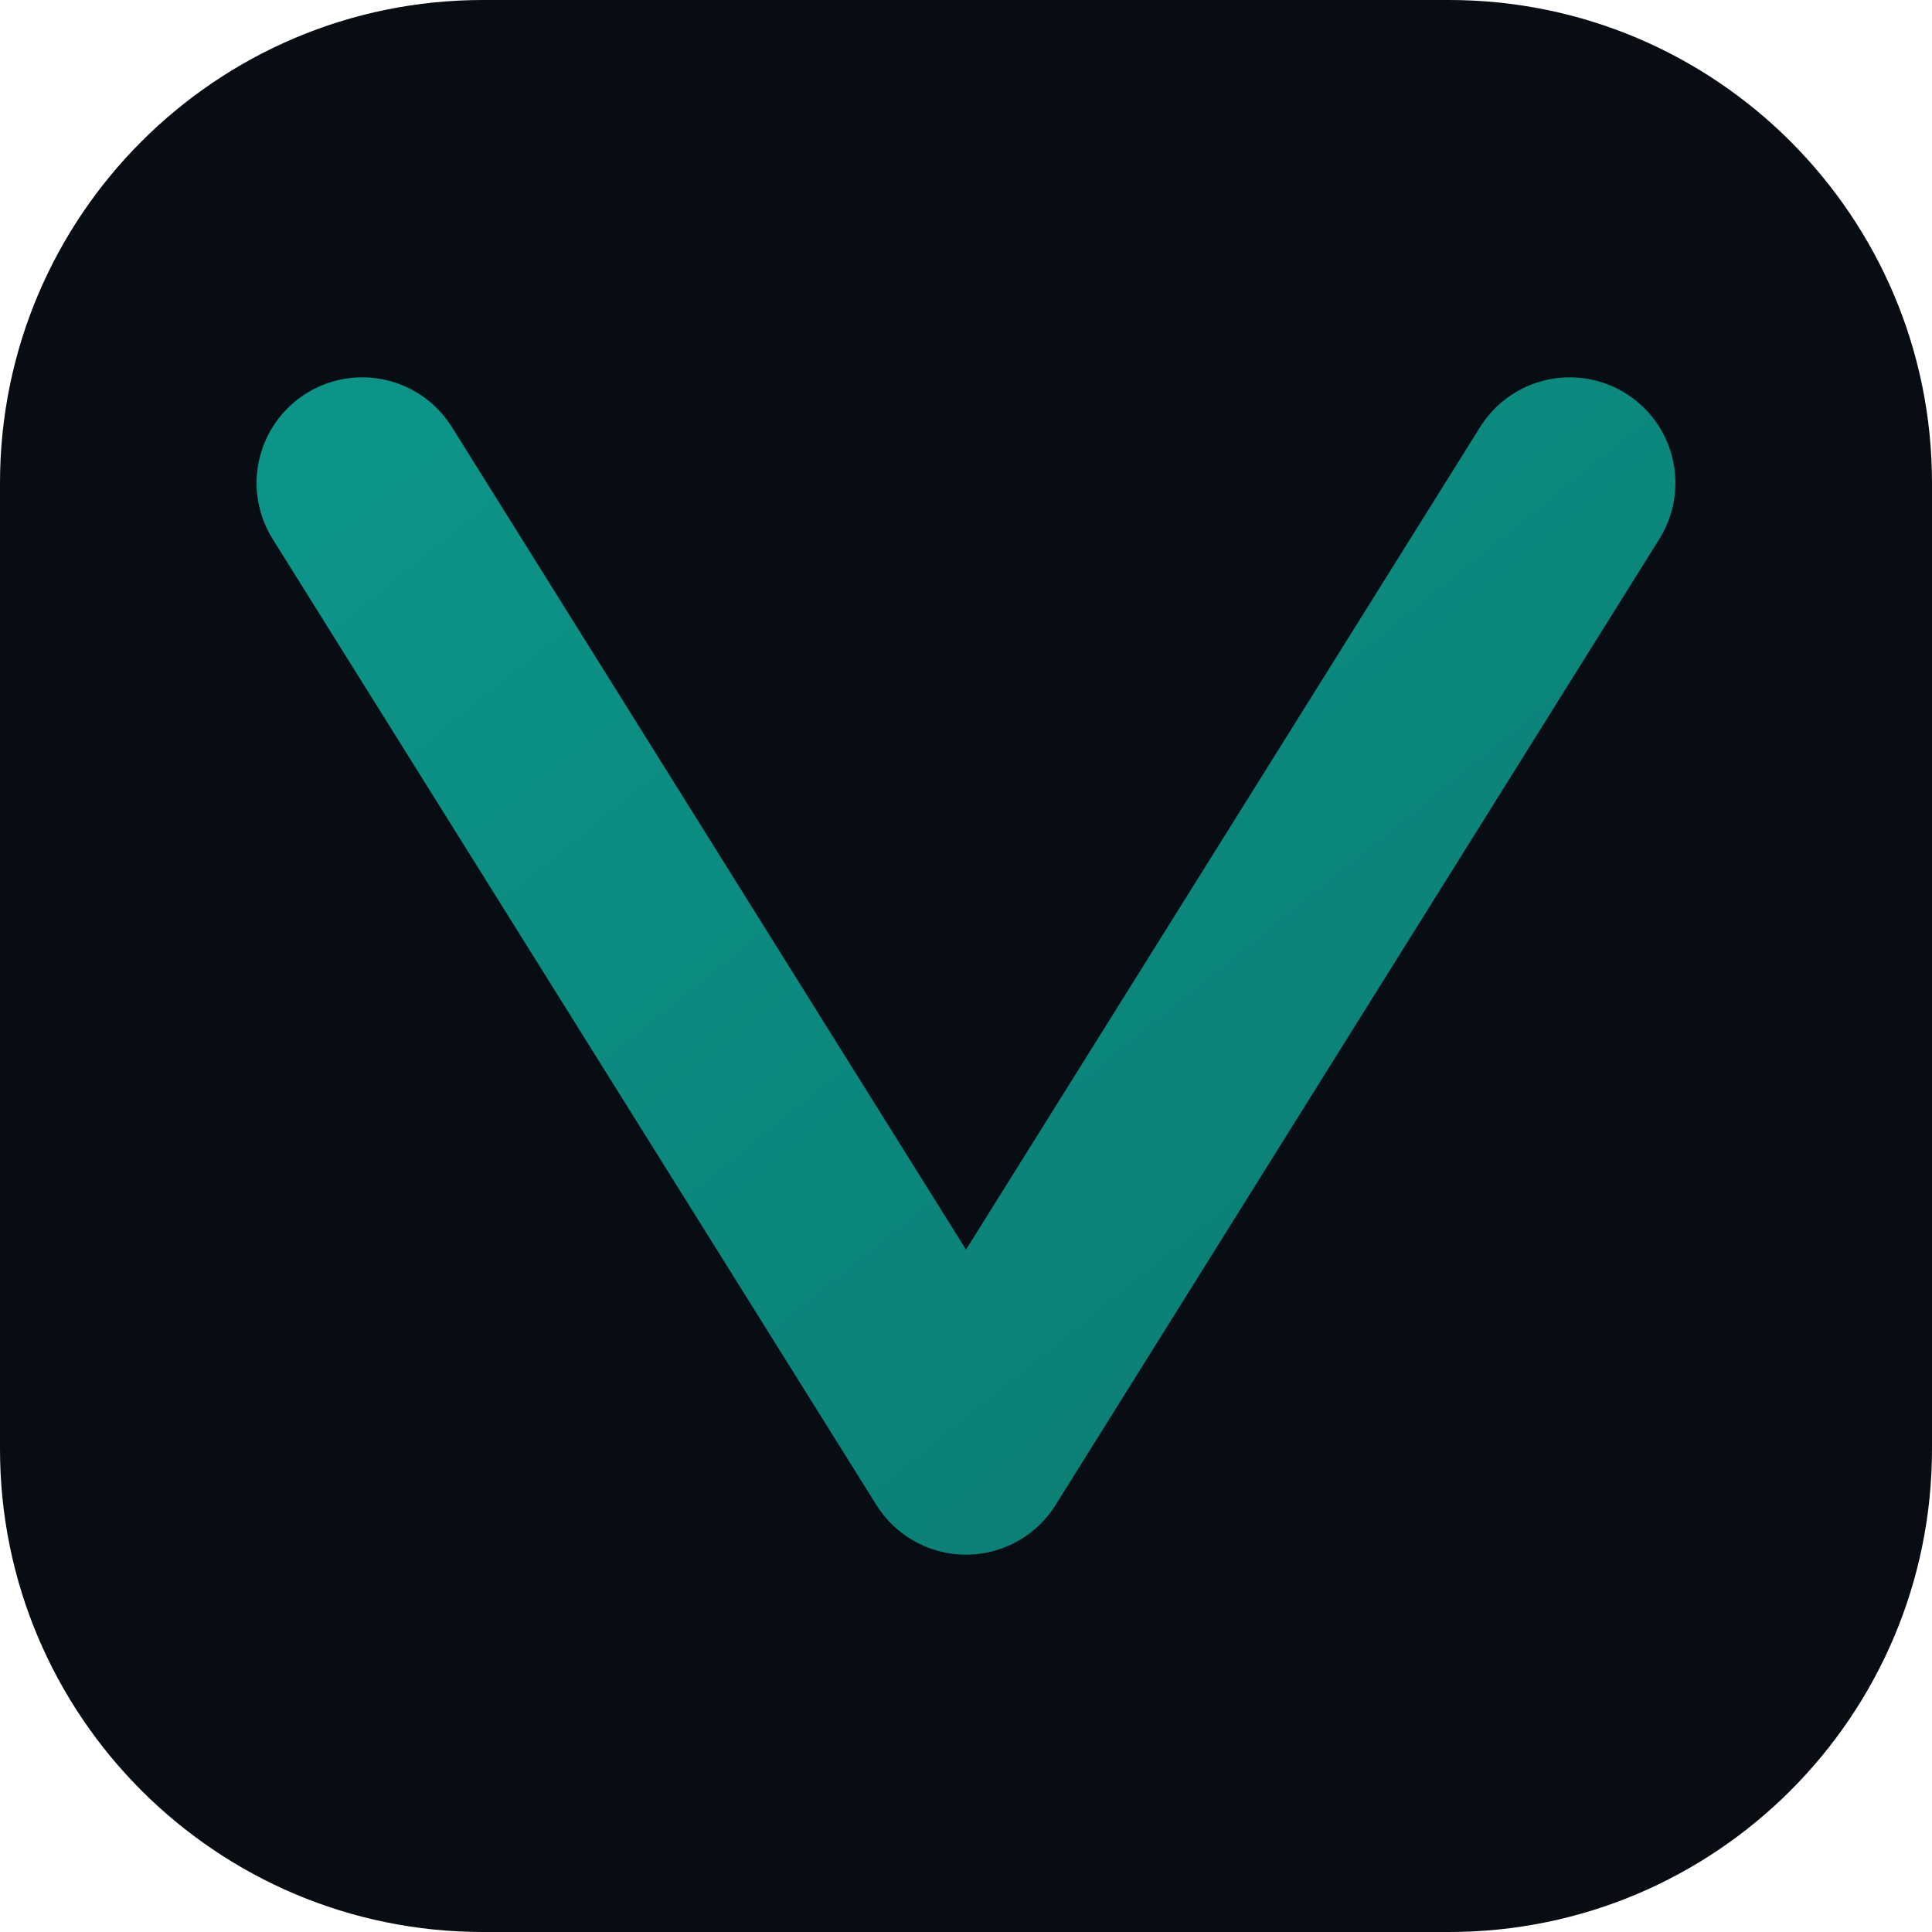
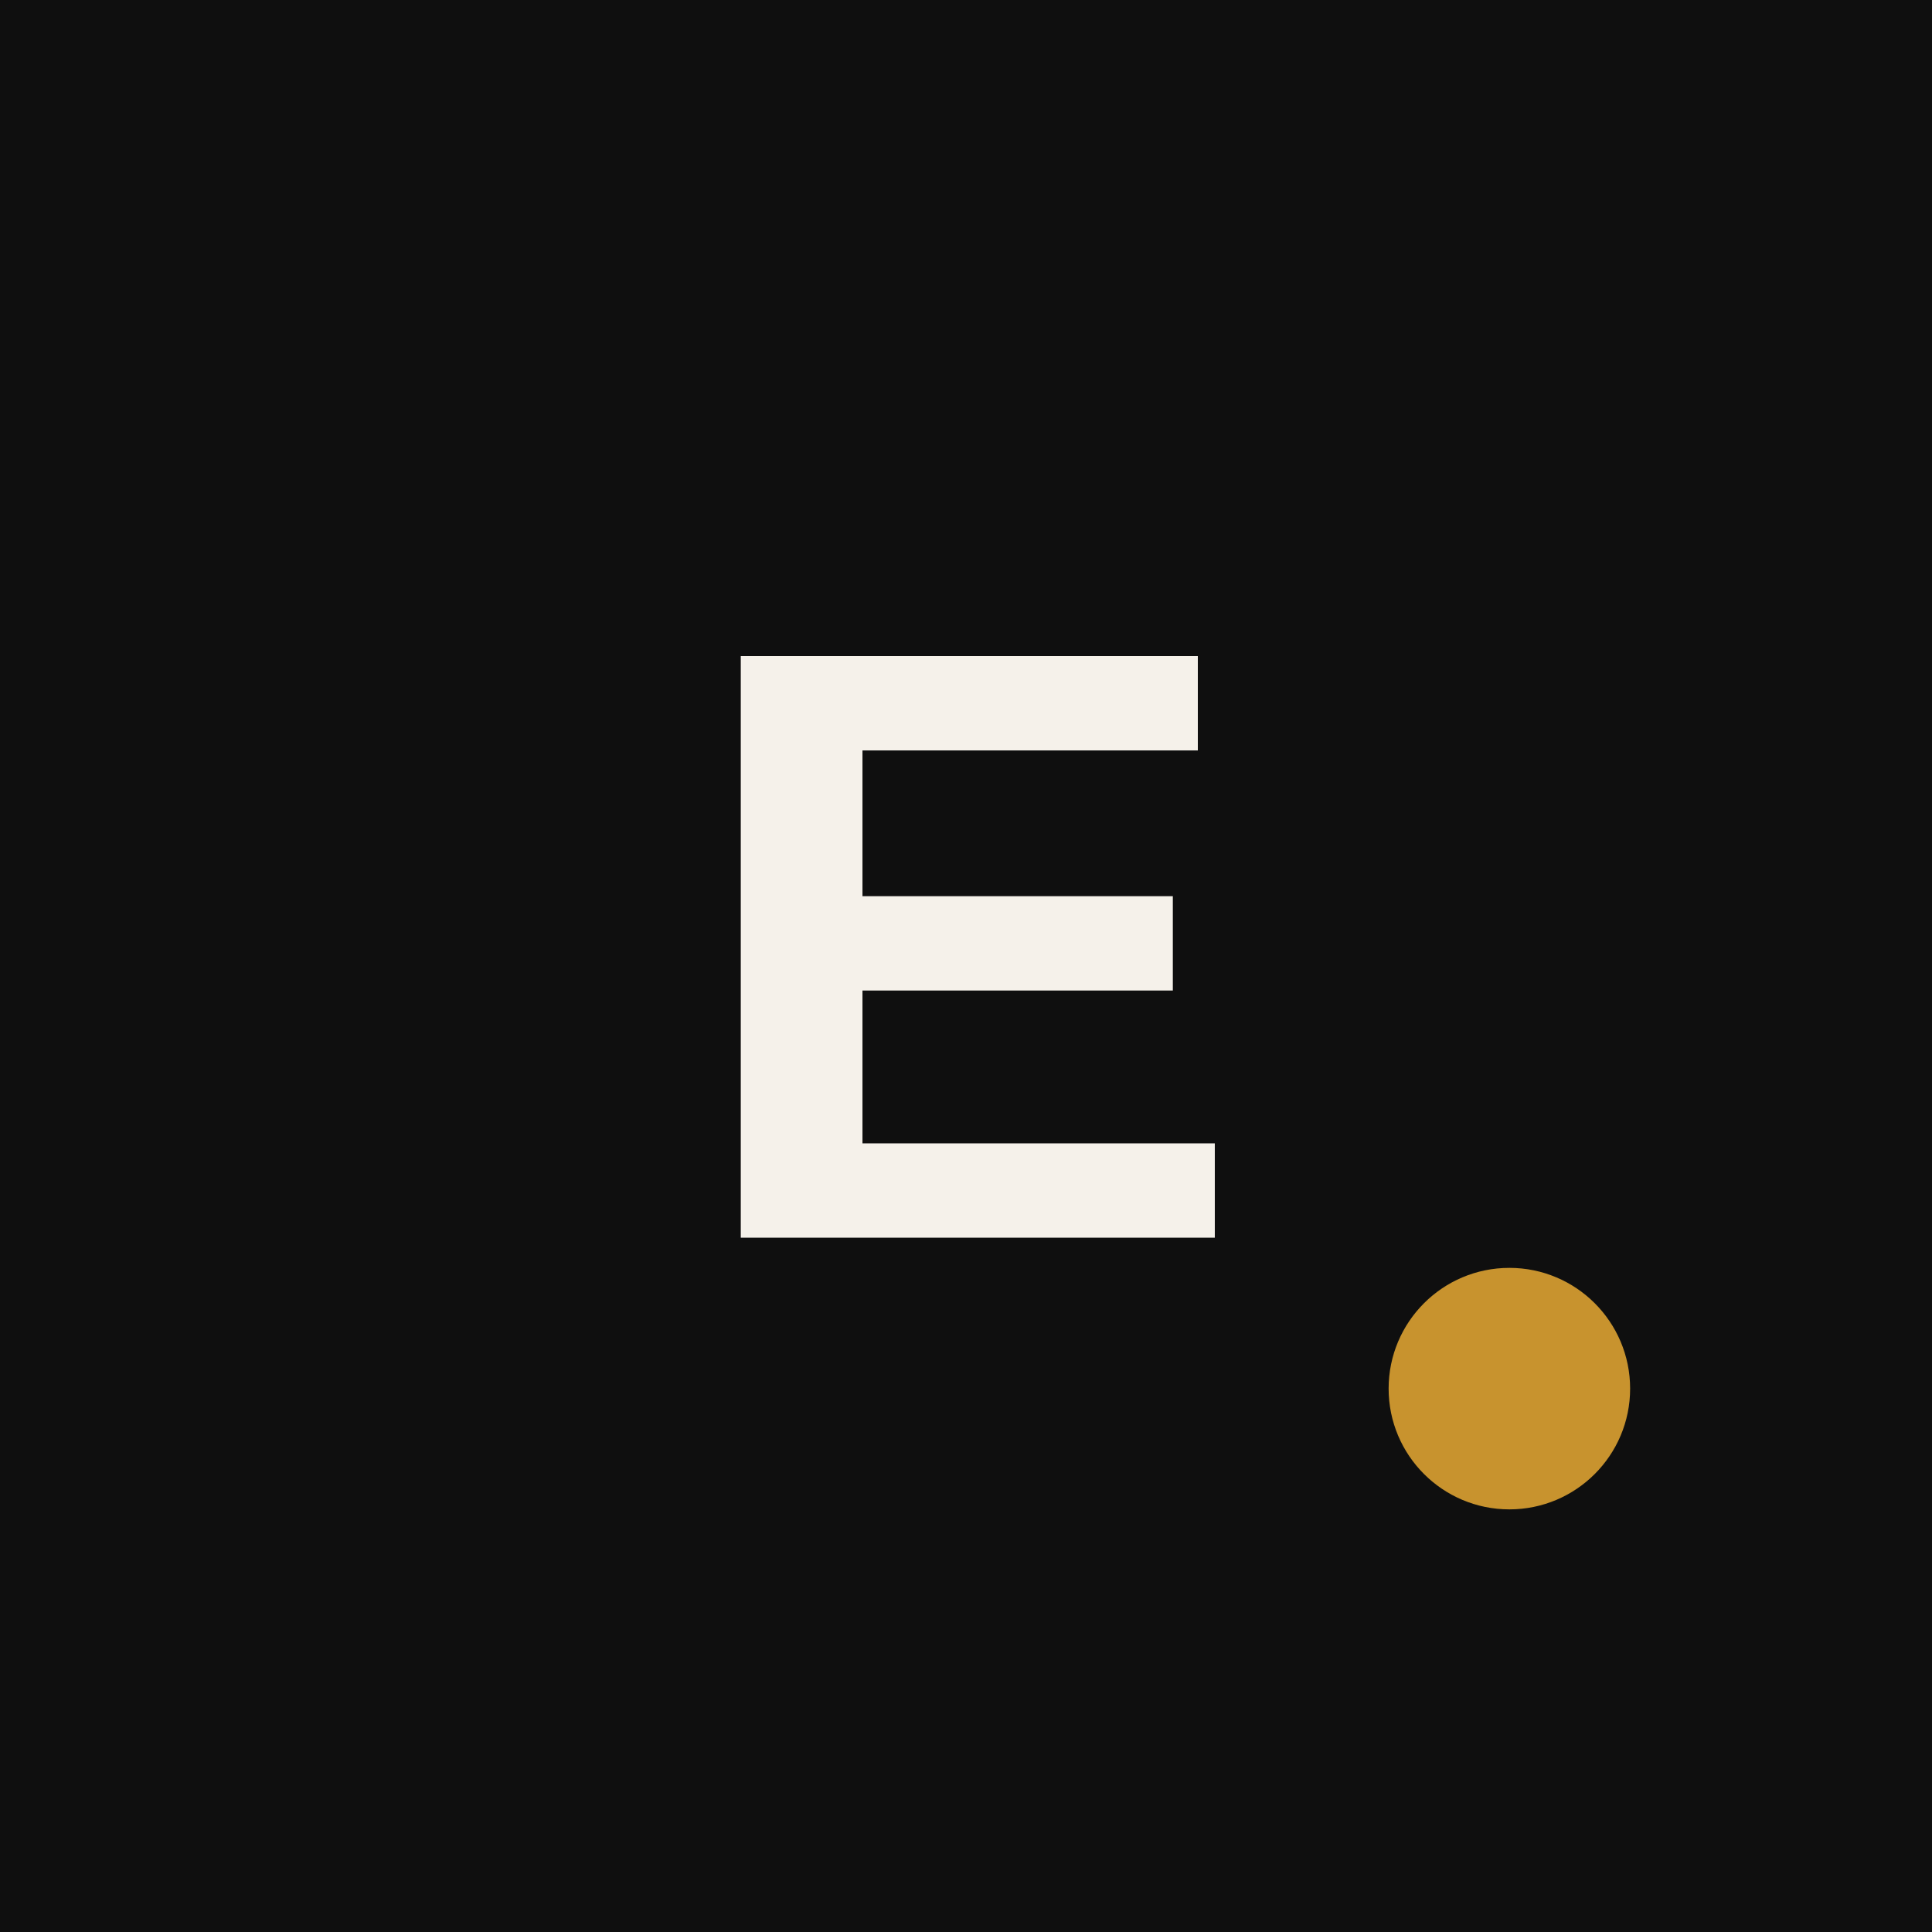
- <svg xmlns="http://www.w3.org/2000/svg" viewBox="0 0 32 32">
-   <defs>
-     <linearGradient id="g" x1="0%" y1="0%" x2="100%" y2="100%">
-       <stop offset="0%" stop-color="#0d9488" />
-       <stop offset="100%" stop-color="#0a7c72" />
-     </linearGradient>
-   </defs>
-   <rect width="32" height="32" rx="8" fill="#080d14" />
-   <path d="M6 8 L16 24 L26 8" stroke="url(#g)" stroke-width="3.5" stroke-linecap="round" stroke-linejoin="round" fill="none" />
+ <svg xmlns="http://www.w3.org/2000/svg" viewBox="0 0 64 64">
+   <rect width="64" height="64" fill="#0F0F0F" />
+   <text x="32" y="41" font-family="Arial Black, Arial, sans-serif" font-size="28" font-weight="900" fill="#F5F1EA" text-anchor="middle" letter-spacing="1">E</text>
+   <circle cx="50" cy="46" r="4" fill="#C8932E" />
</svg>
